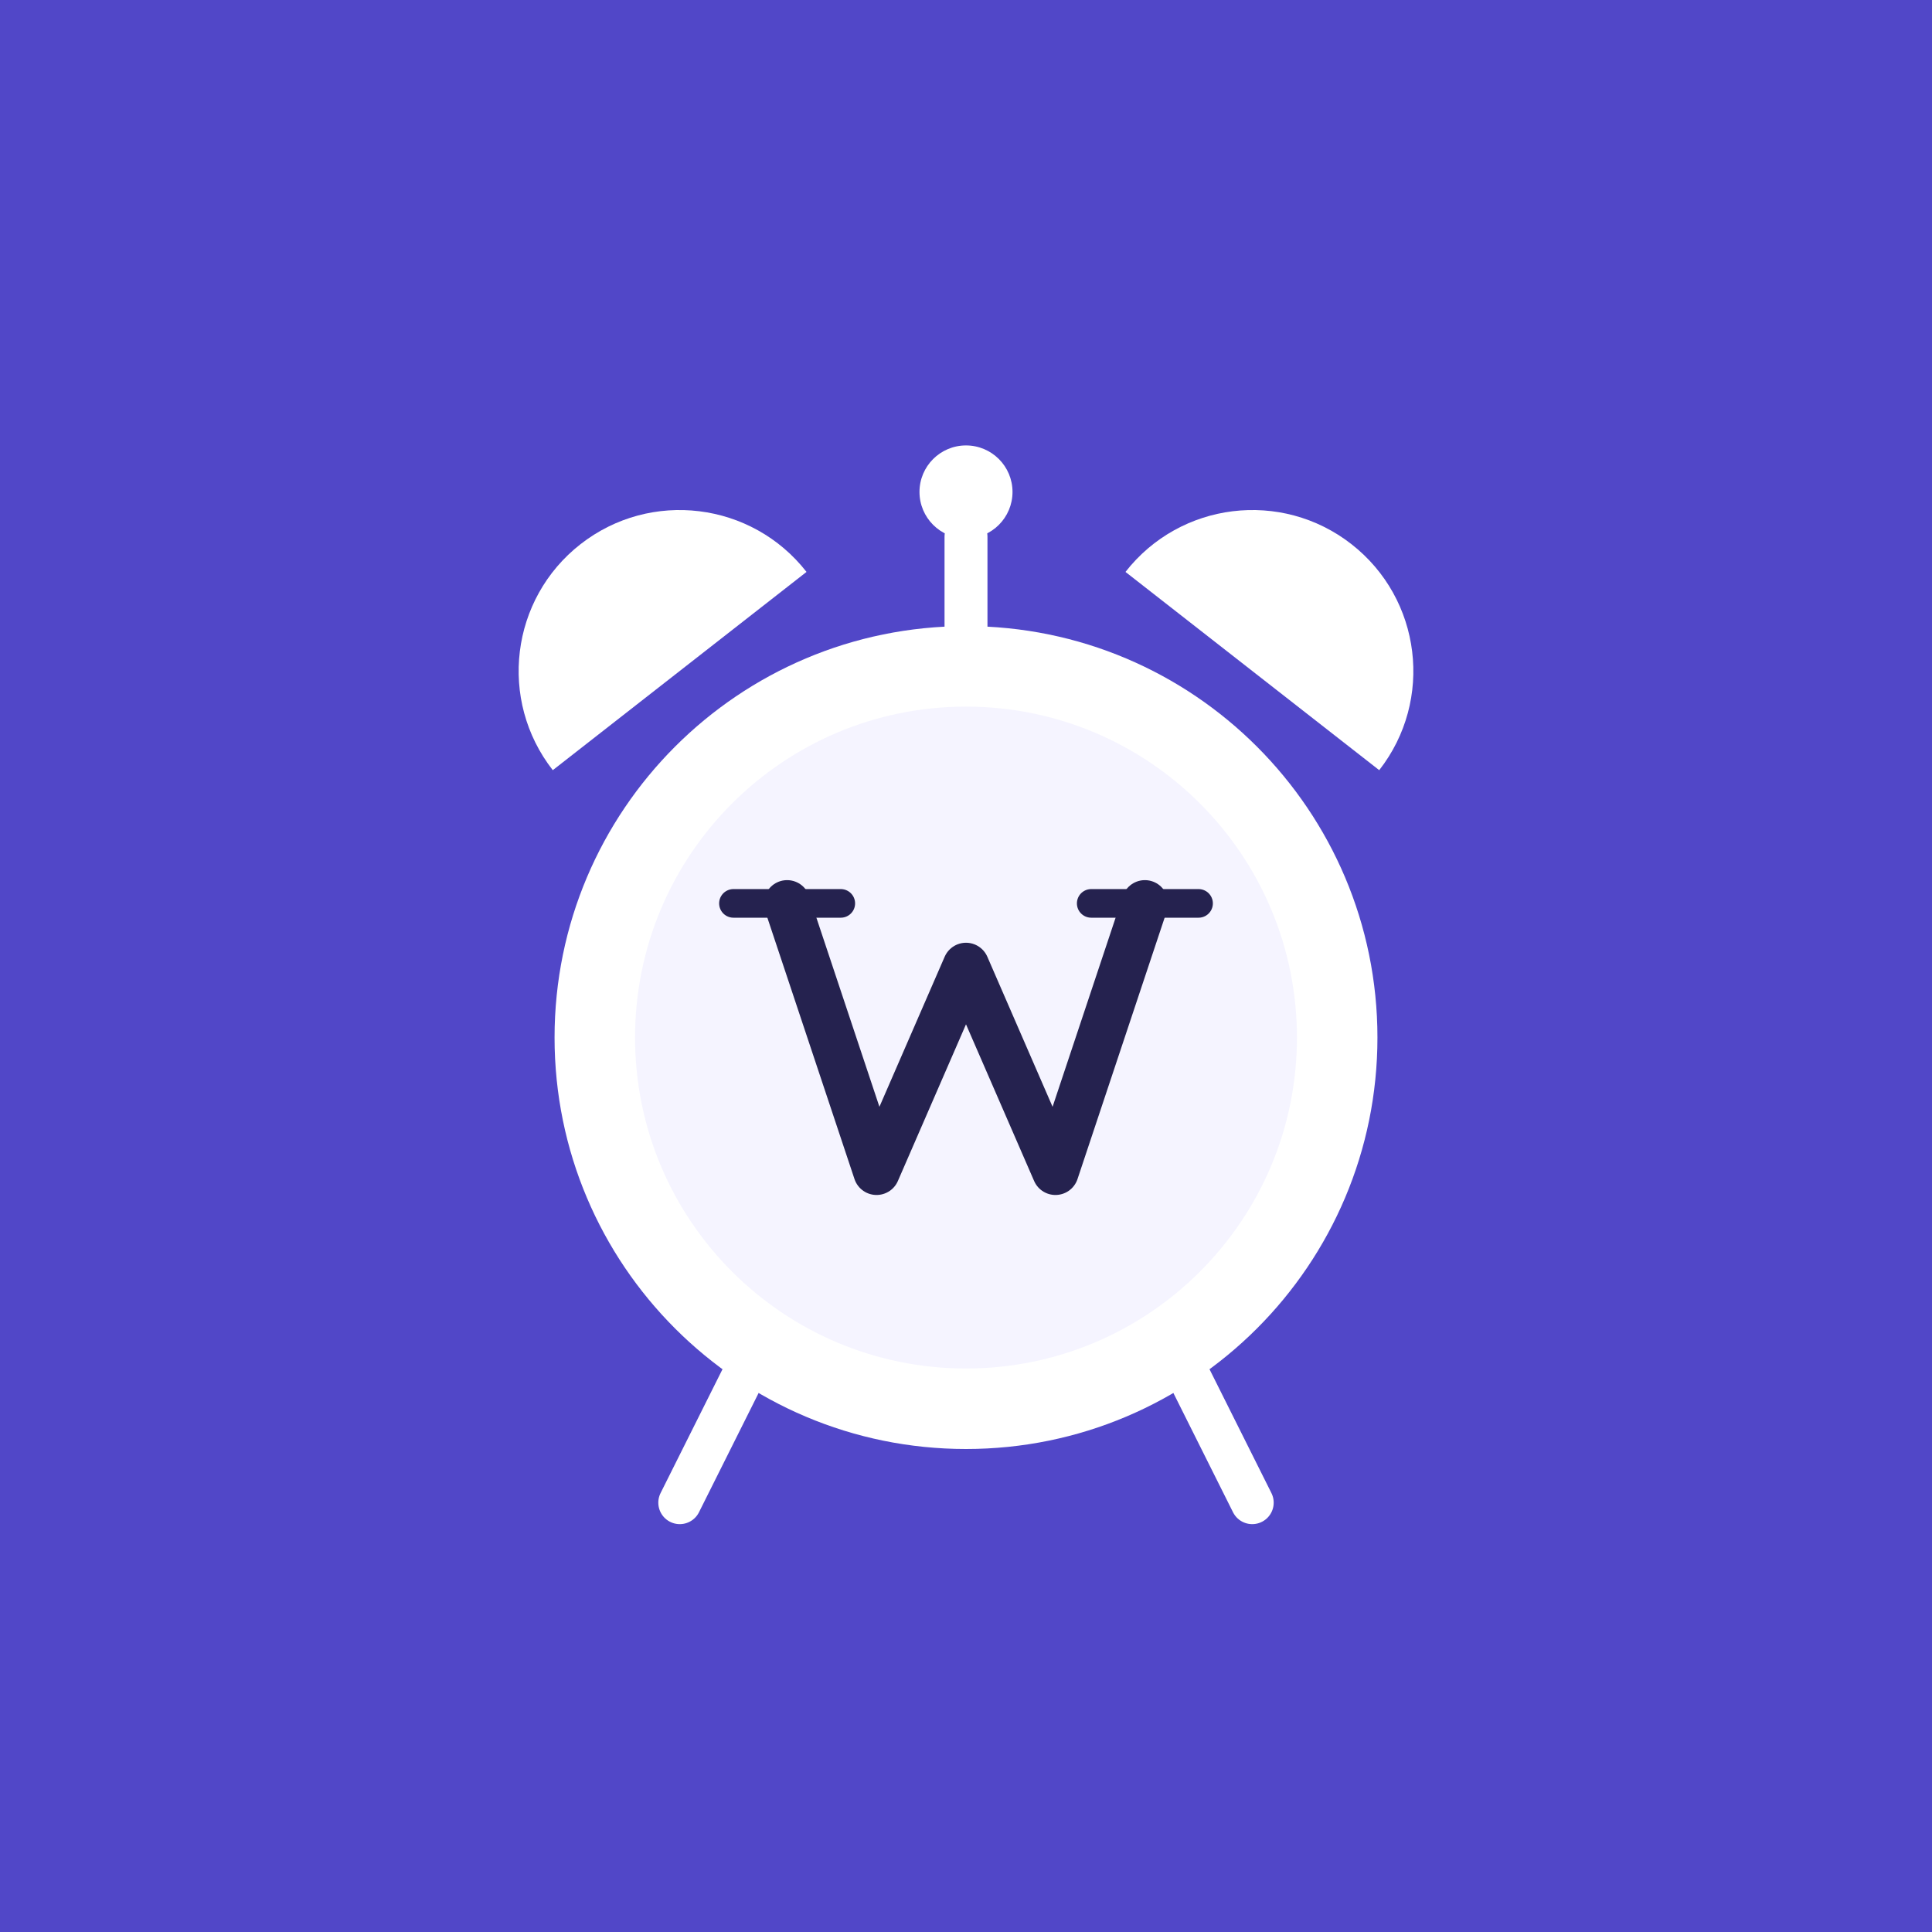
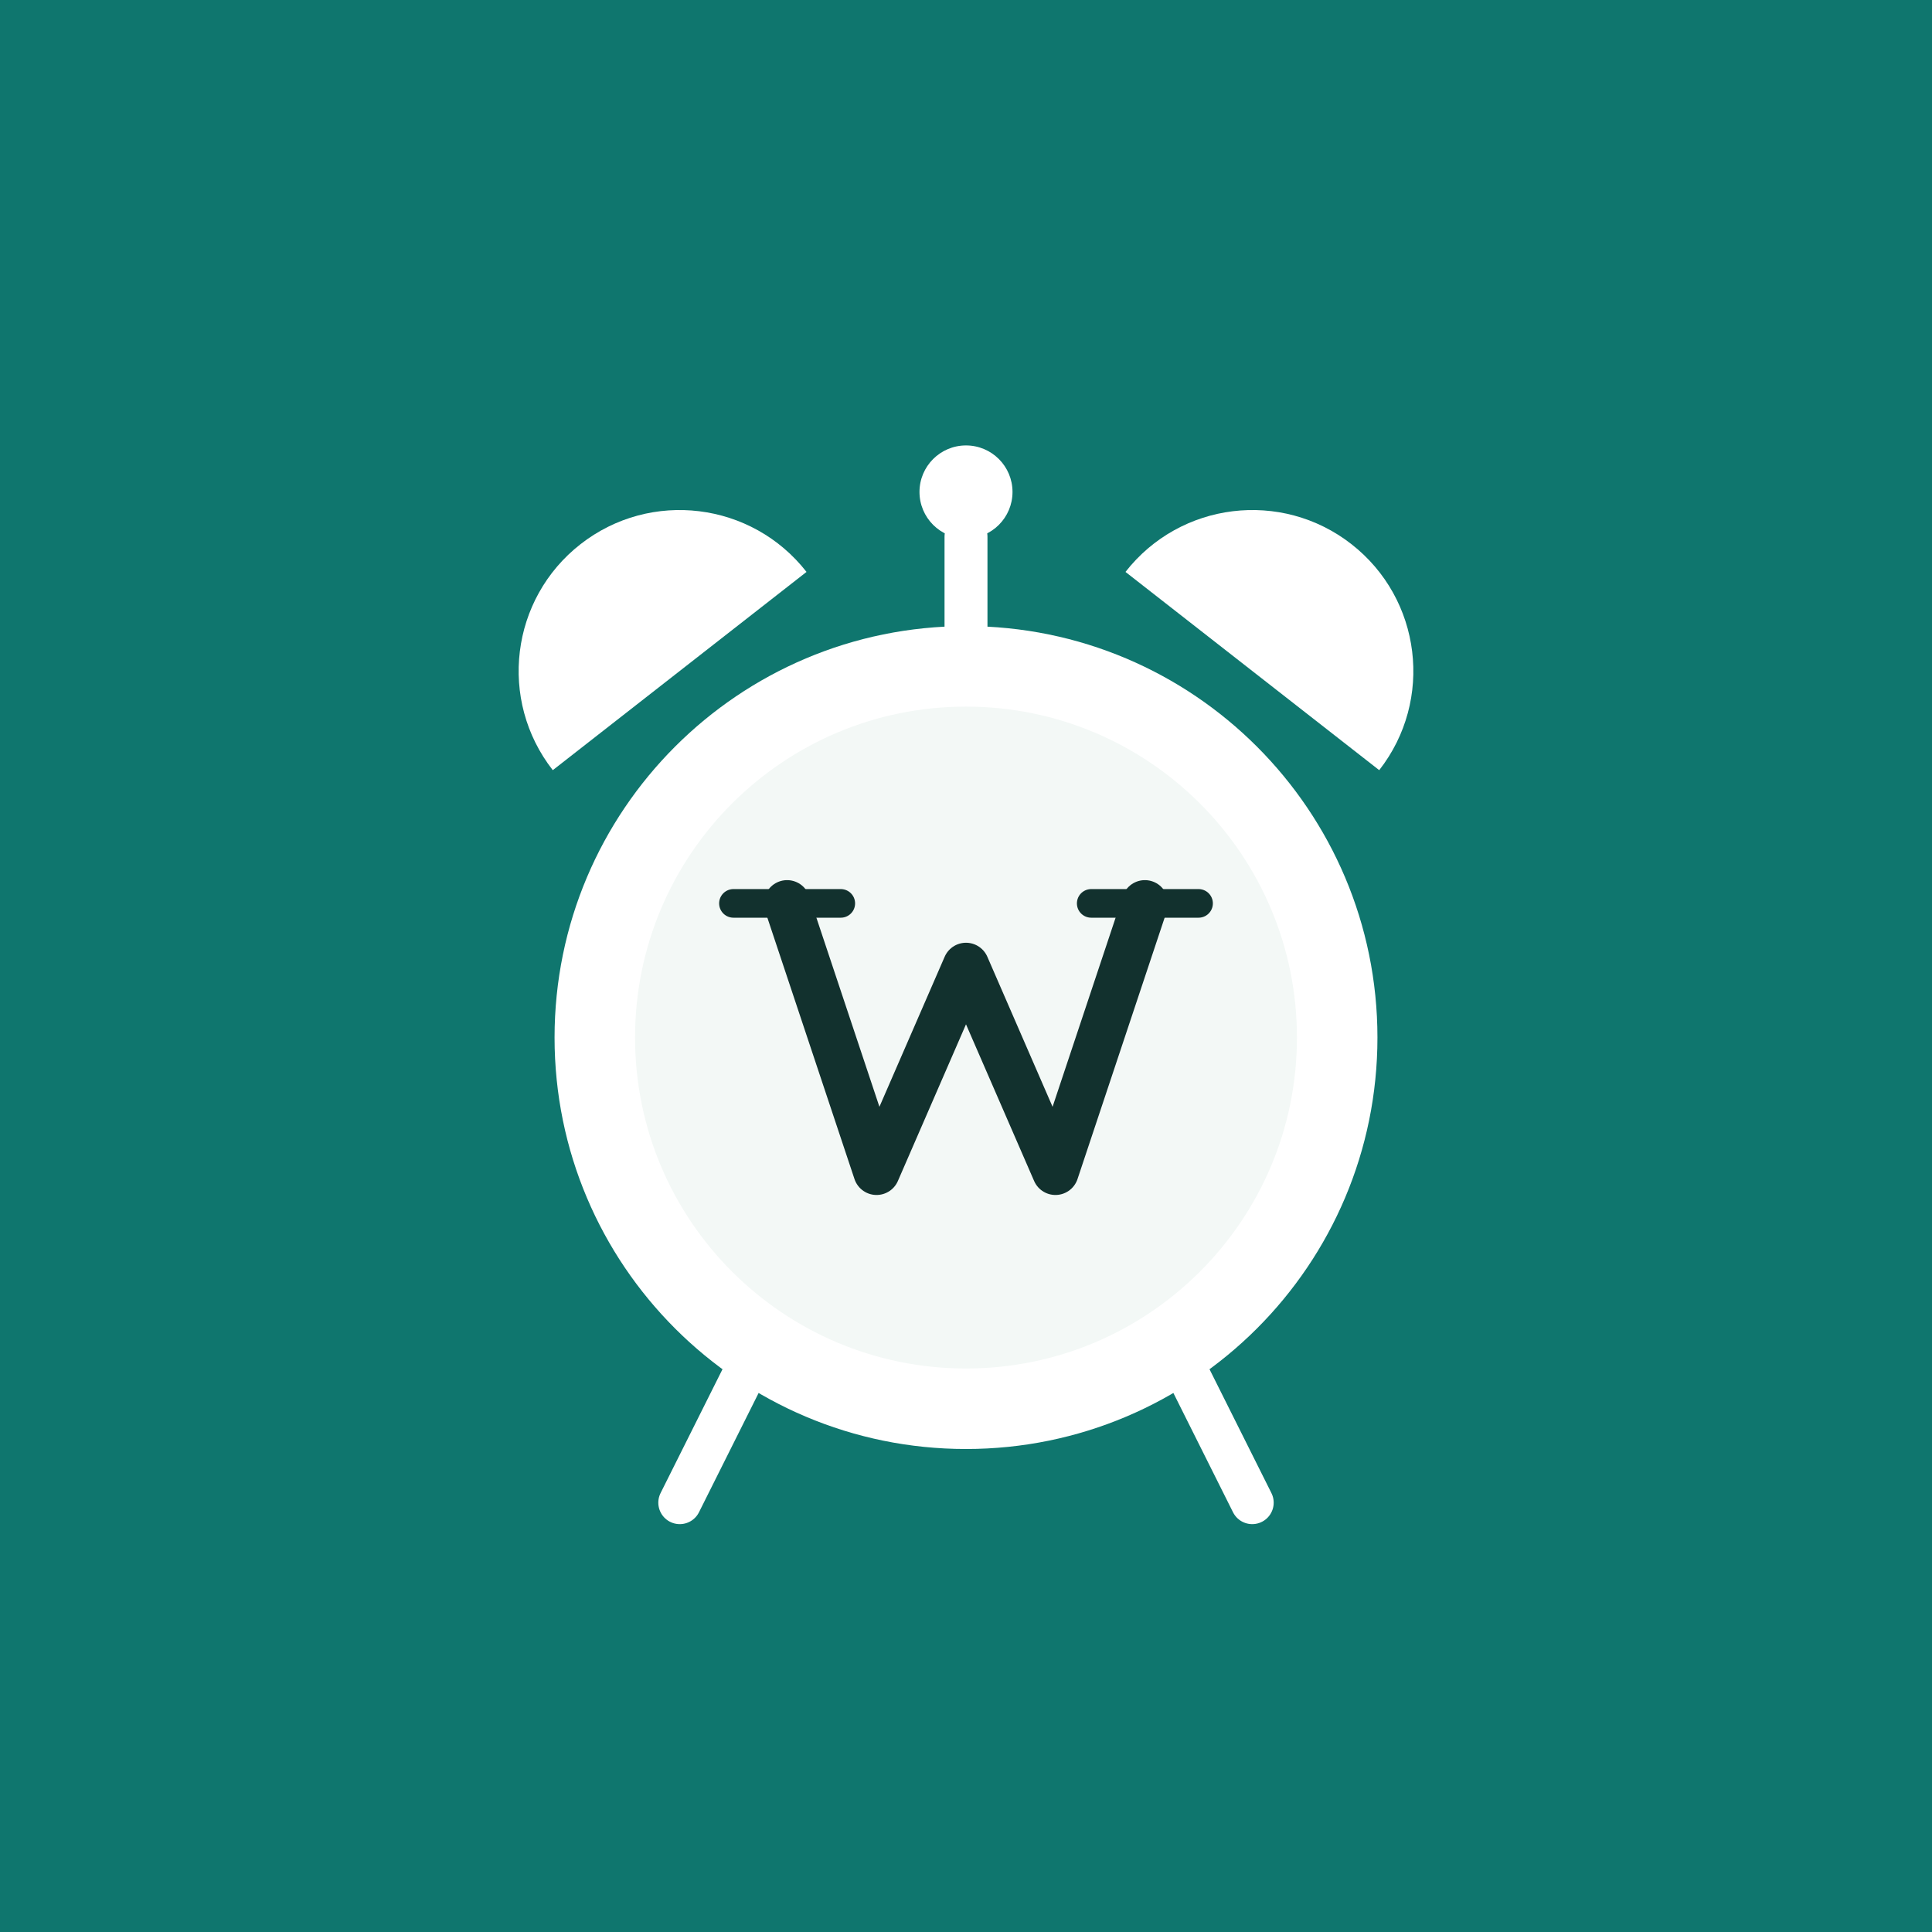
<svg xmlns="http://www.w3.org/2000/svg" viewBox="0 0 108 108" width="512" height="512">
-   <rect width="108" height="108" fill="#5147C8" />
+   <rect width="108" height="108" fill="#0F766E" />
  <g fill="#FFFFFF" stroke="none">
    <path transform="rotate(-38 54 58)" d="M45,32 A9,9 0 0 1 63,32 Z" />
    <path transform="rotate(38 54 58)" d="M45,32 A9,9 0 0 1 63,32 Z" />
    <circle cx="54" cy="58" r="23" />
    <circle cx="54" cy="27.5" r="2.6" />
  </g>
  <g stroke="#FFFFFF" stroke-width="2.4" stroke-linecap="round" fill="none">
    <path d="M54,30 L54,35" />
    <path d="M42,76 L38,84" />
    <path d="M66,76 L70,84" />
  </g>
-   <circle cx="54" cy="58" r="18.5" fill="#F5F4FF" />
-   <g stroke="#25224F" stroke-linecap="round" stroke-linejoin="round" fill="none">
+   <circle cx="54" cy="58" r="18.5" fill="#F3F8F6" />
+   <g stroke="#12312E" stroke-linecap="round" stroke-linejoin="round" fill="none">
    <path stroke-width="2.6" d="M44,50.5 L49,65.5 L54,54 L59,65.5 L64,50.5" />
    <path stroke-width="1.6" d="M41,50.5 L47,50.5 M61,50.5 L67,50.5" />
  </g>
</svg>
